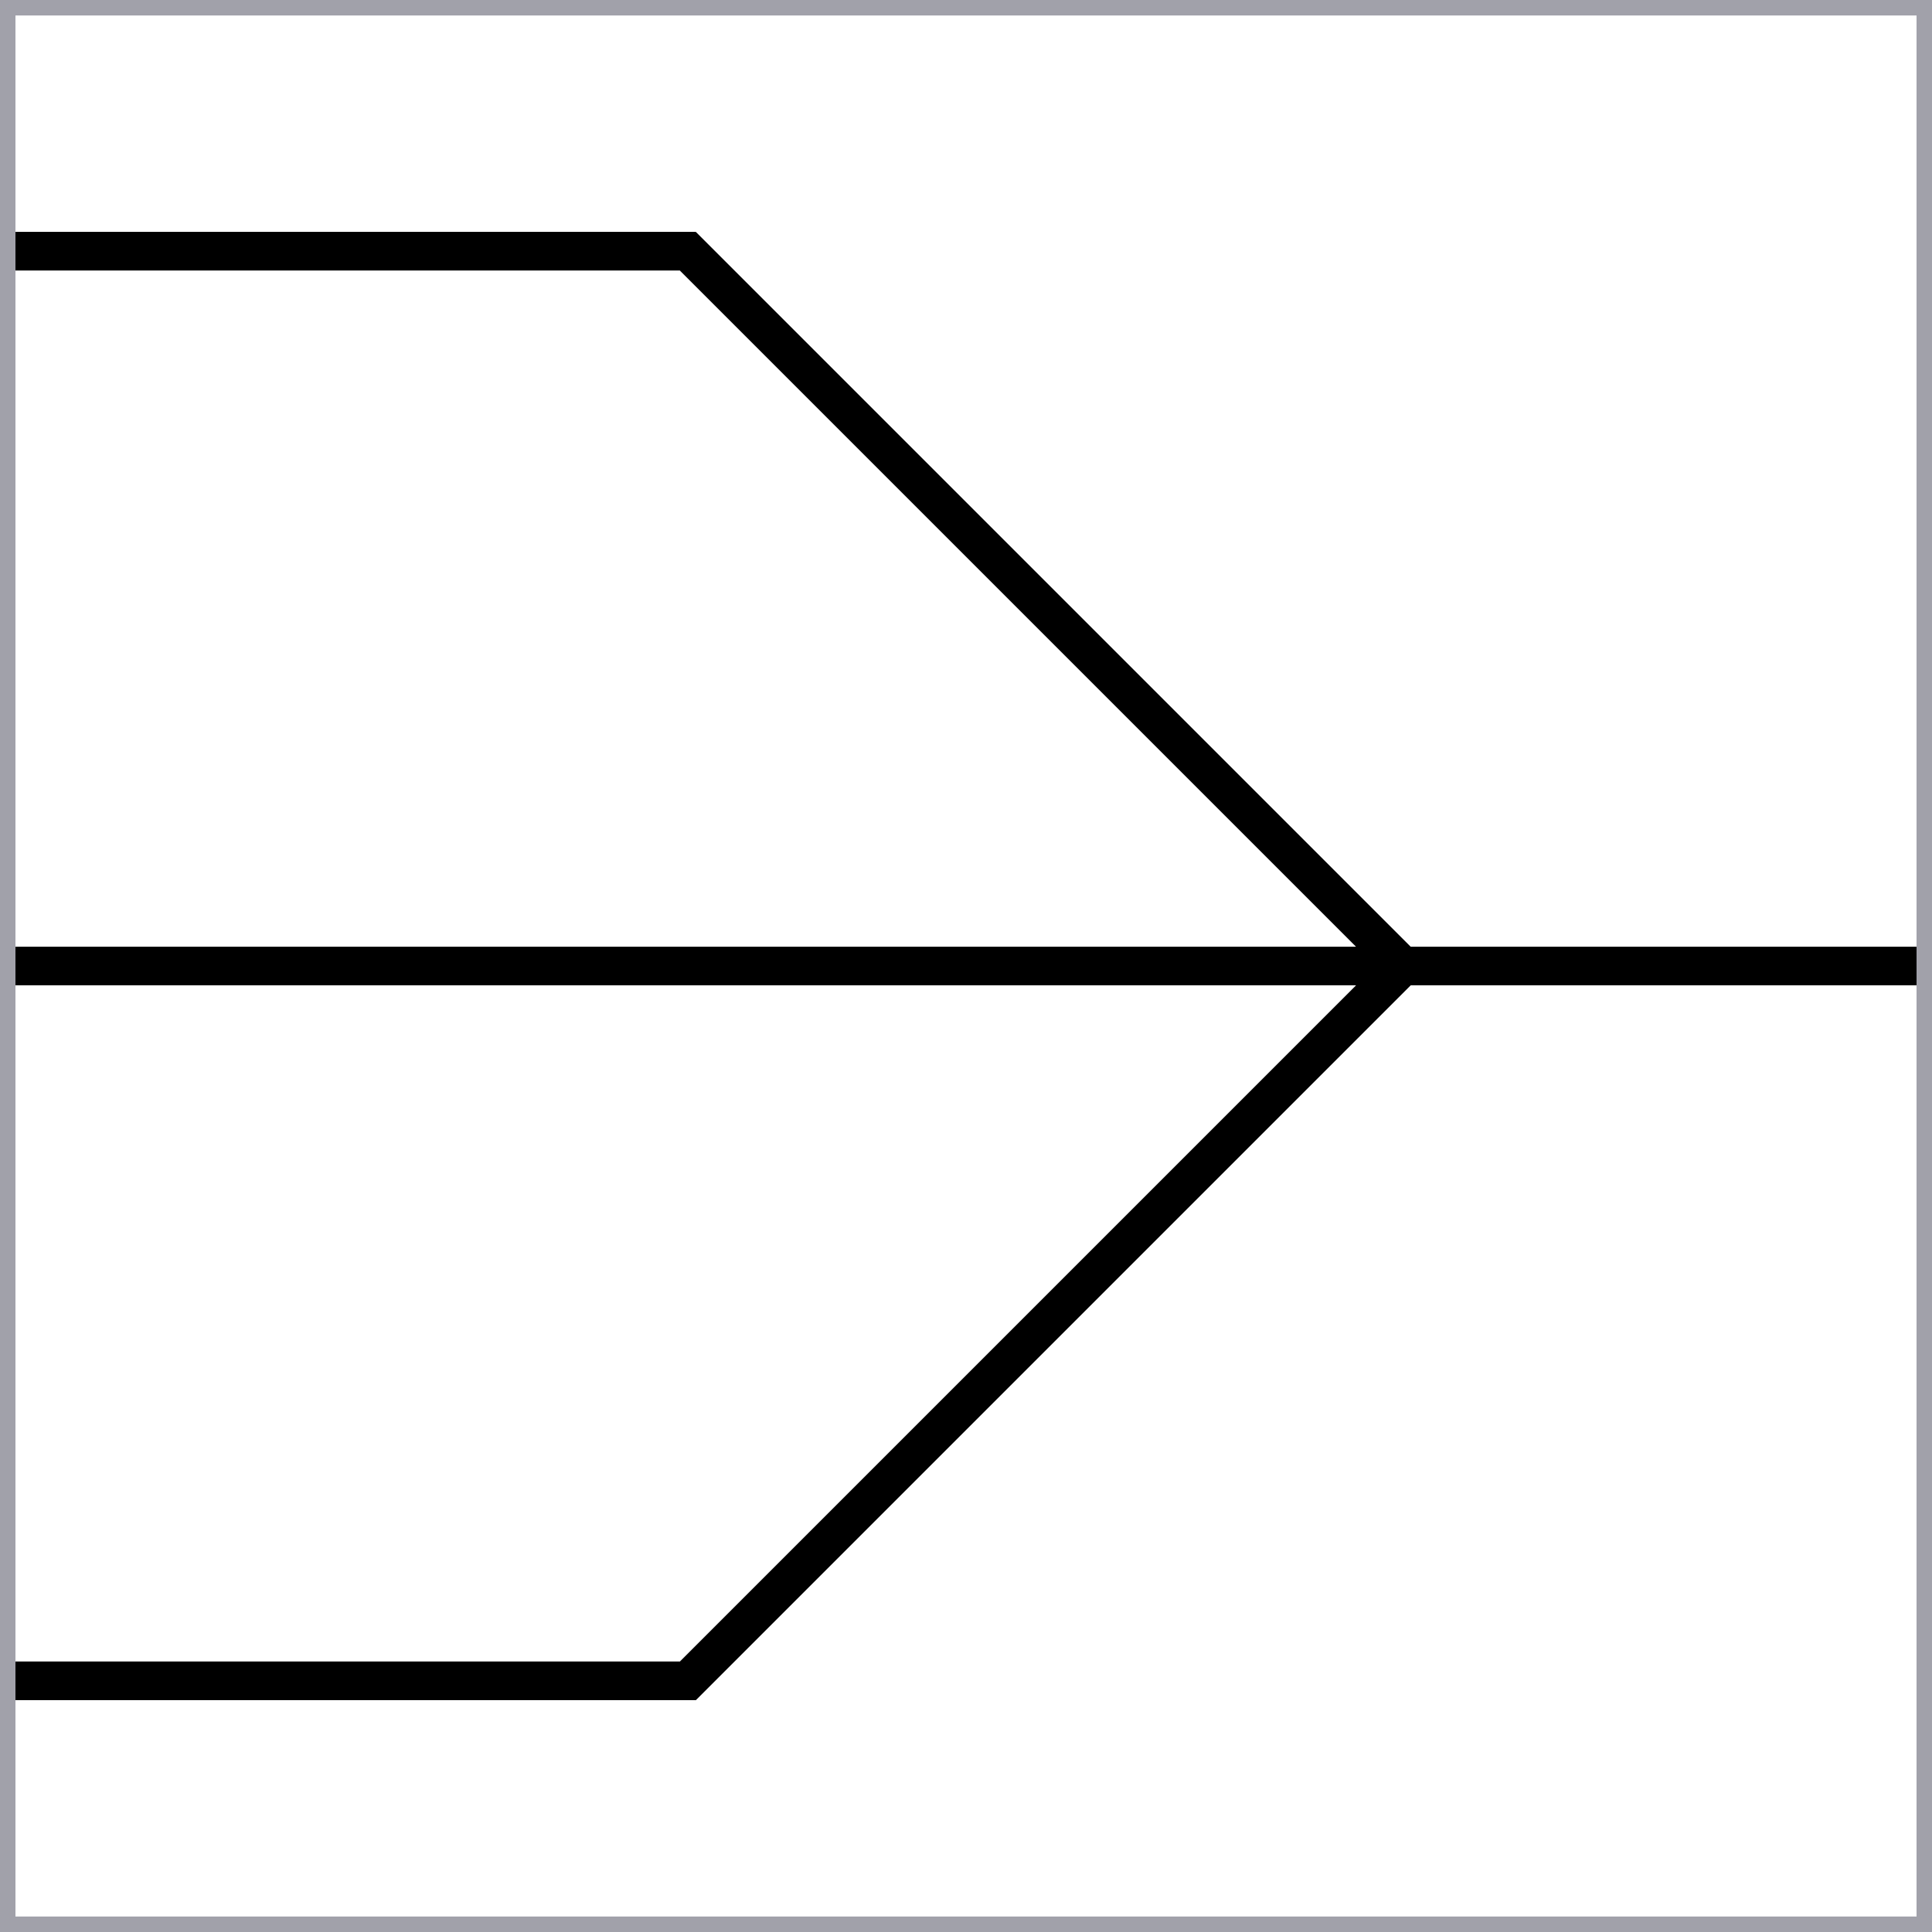
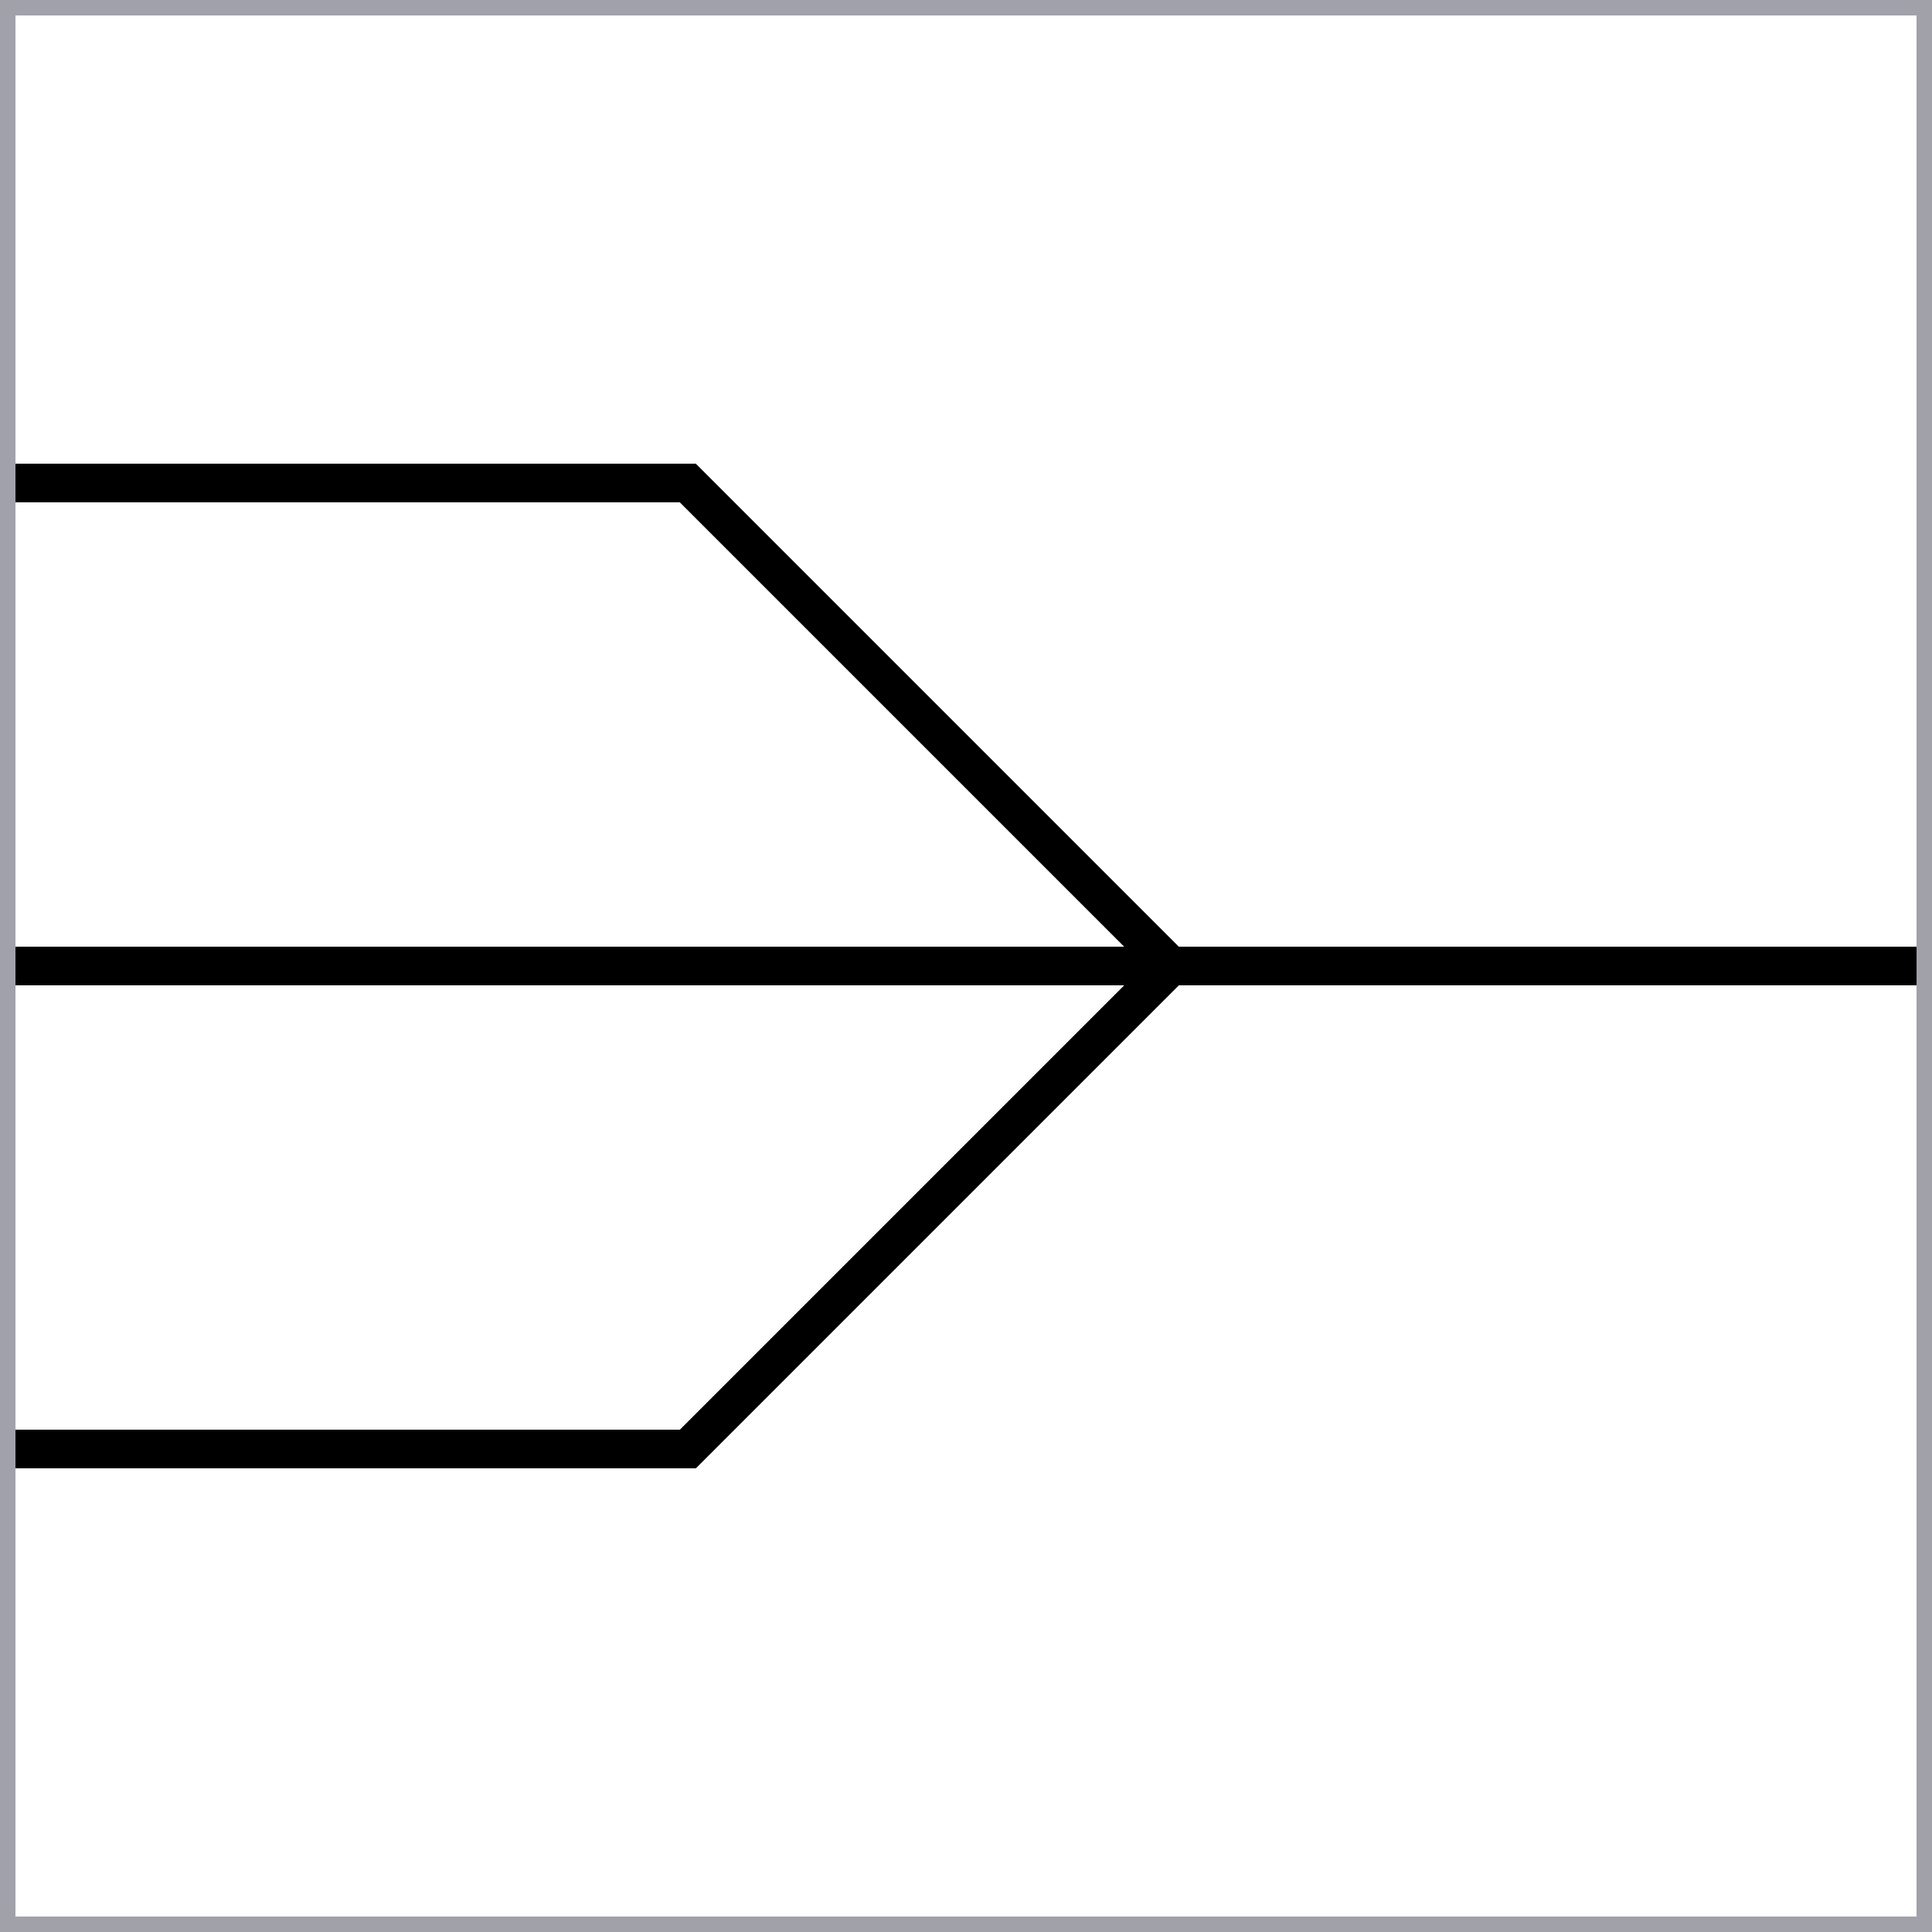
<svg xmlns="http://www.w3.org/2000/svg" width="1000" height="1000" viewBox="0 0 1000 1000" fill="none">
  <g clip-path="url(#clip0_3516_2166)">
    <rect width="1000" height="1000" fill="white" />
    <rect x="4" y="4" width="992" height="992" stroke="#A1A1AA" stroke-width="8" />
-     <path d="M360 120.141L360.141 120L730.141 490H992V510H730.188L360.143 880.045L360 879.902V880H8V860H351.902L701.902 510H8V490H701.855L351.855 140H8V120H360V120.141Z" fill="black" />
+     <path d="M360 240.141L360.141 240L610.141 490H992V510H610.188L360.143 760.045L360 759.902V760H8V740H351.902L581.902 510H8V490H581.855L351.855 260H8V240H360V240.141Z" fill="black" />
  </g>
  <defs>
    <clipPath id="clip0_3516_2166">
      <rect width="1000" height="1000" fill="white" />
    </clipPath>
  </defs>
</svg>
